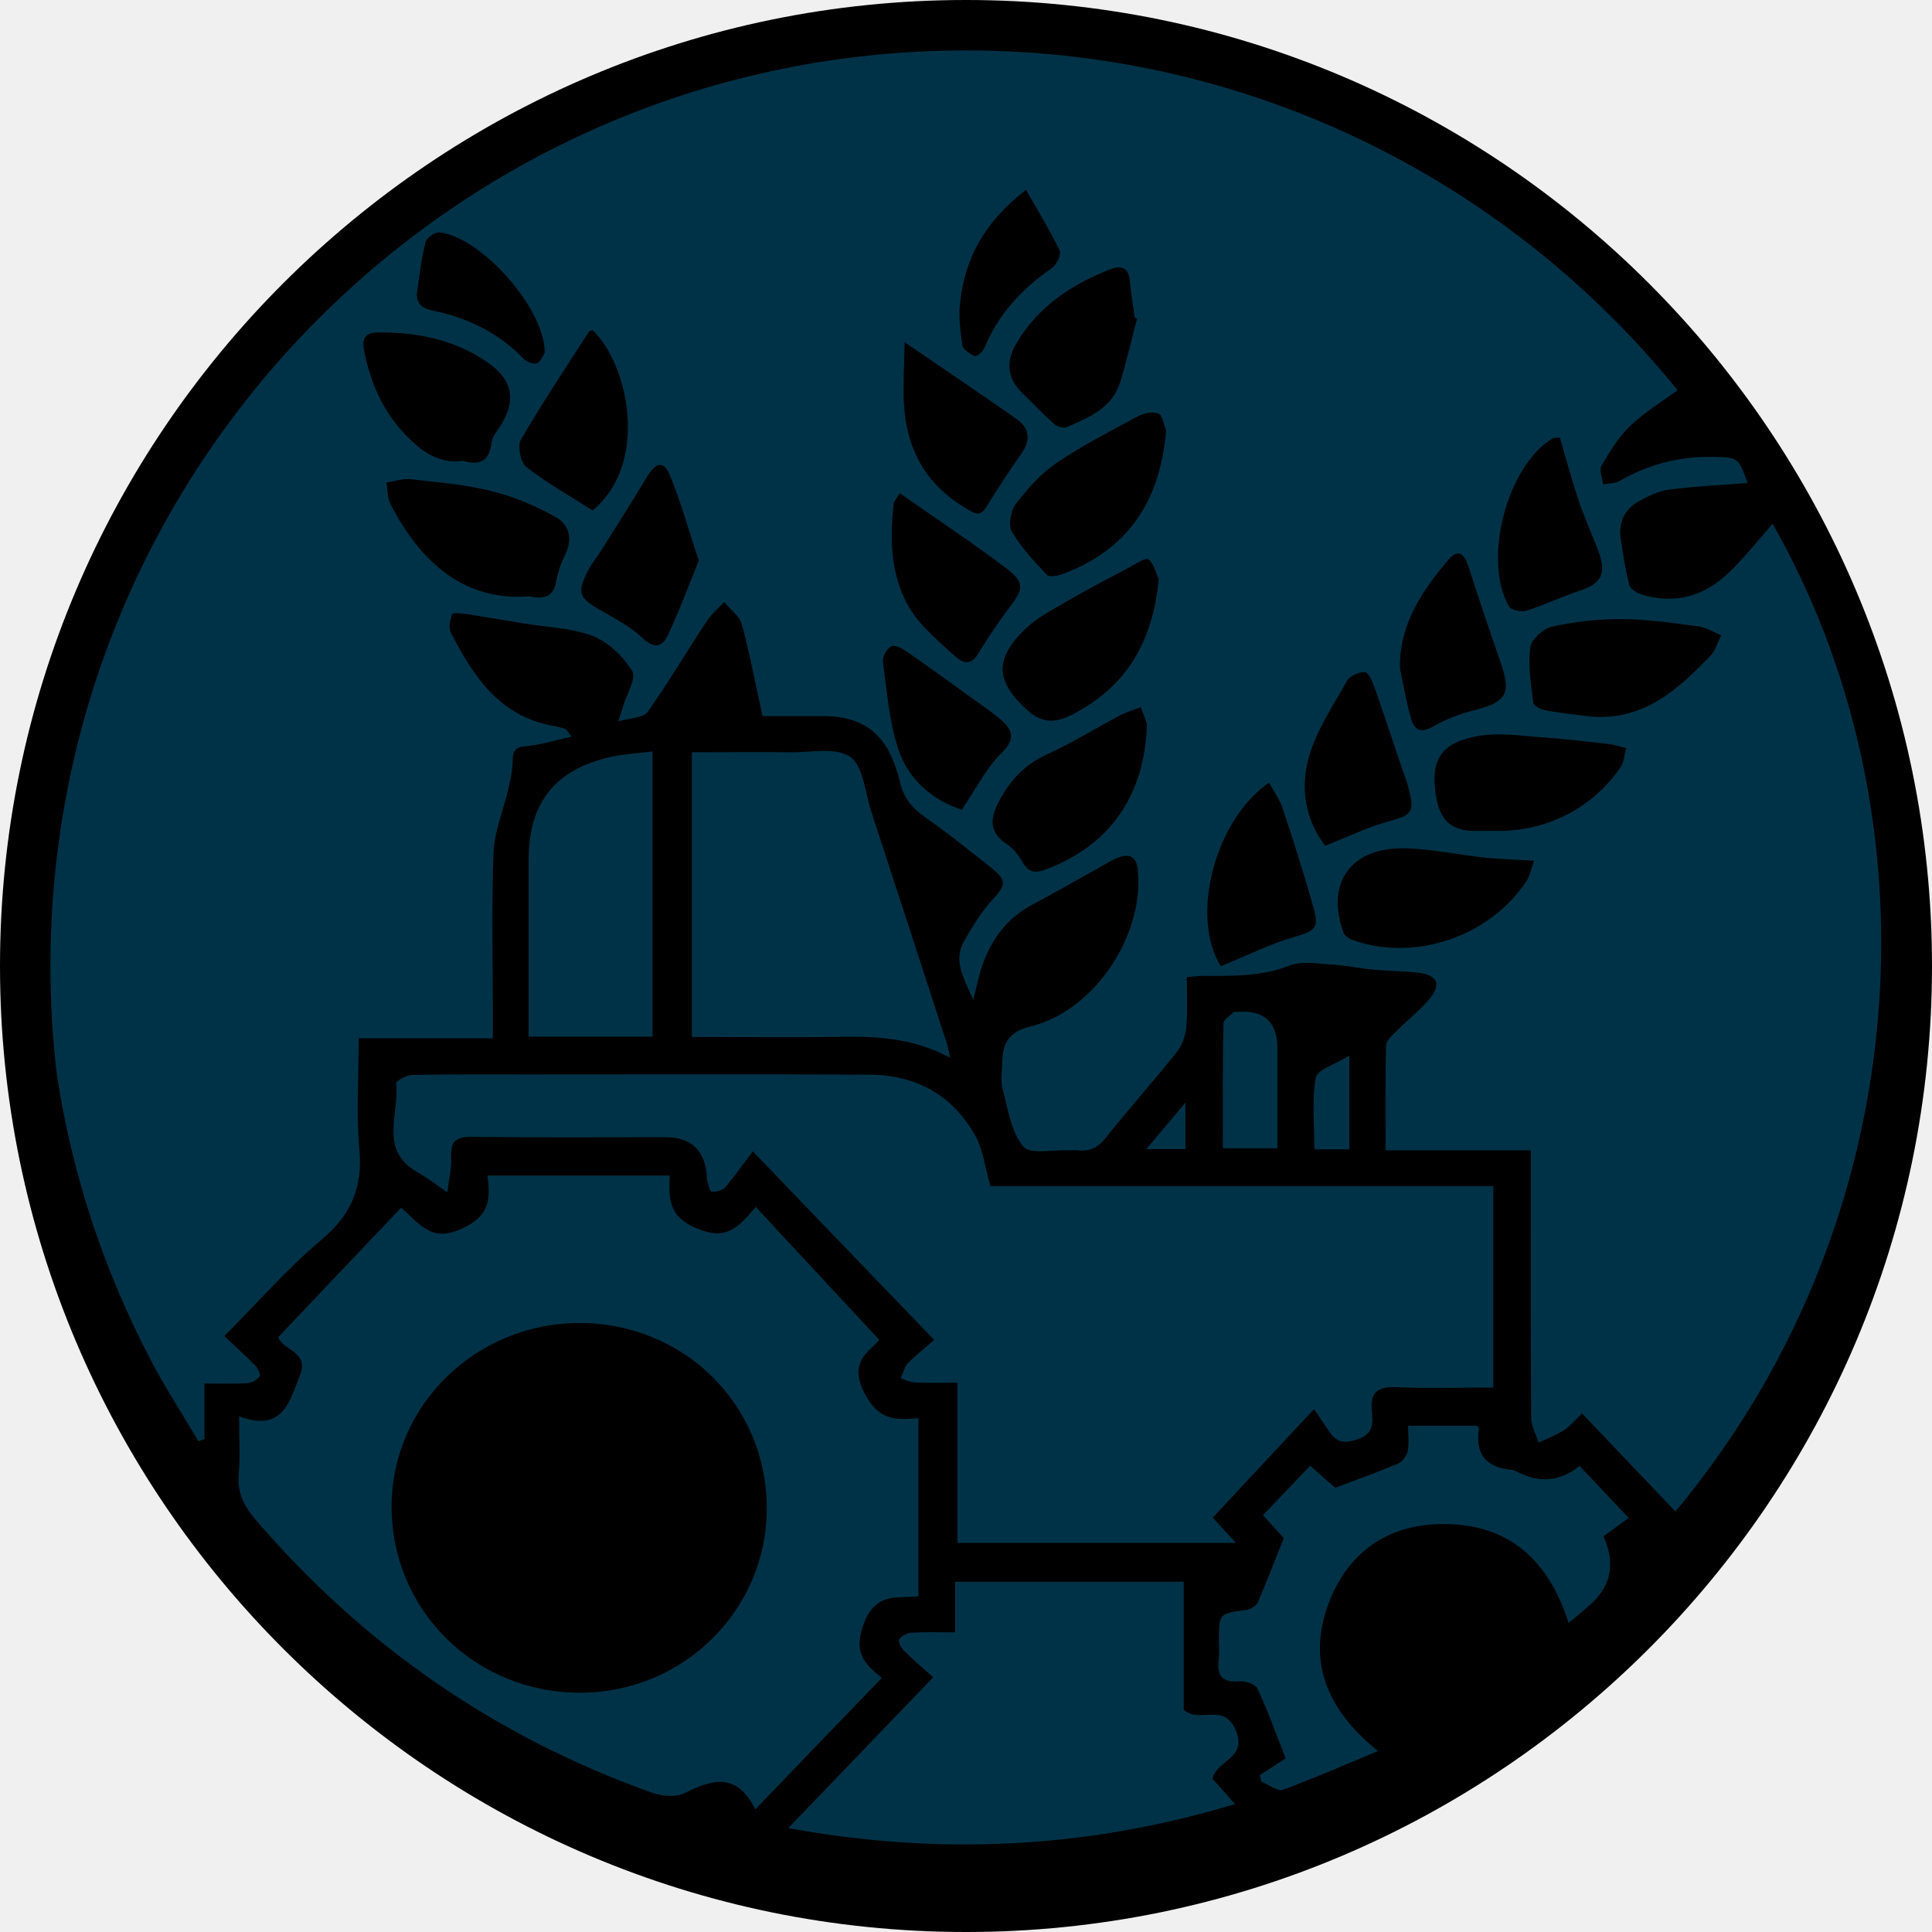
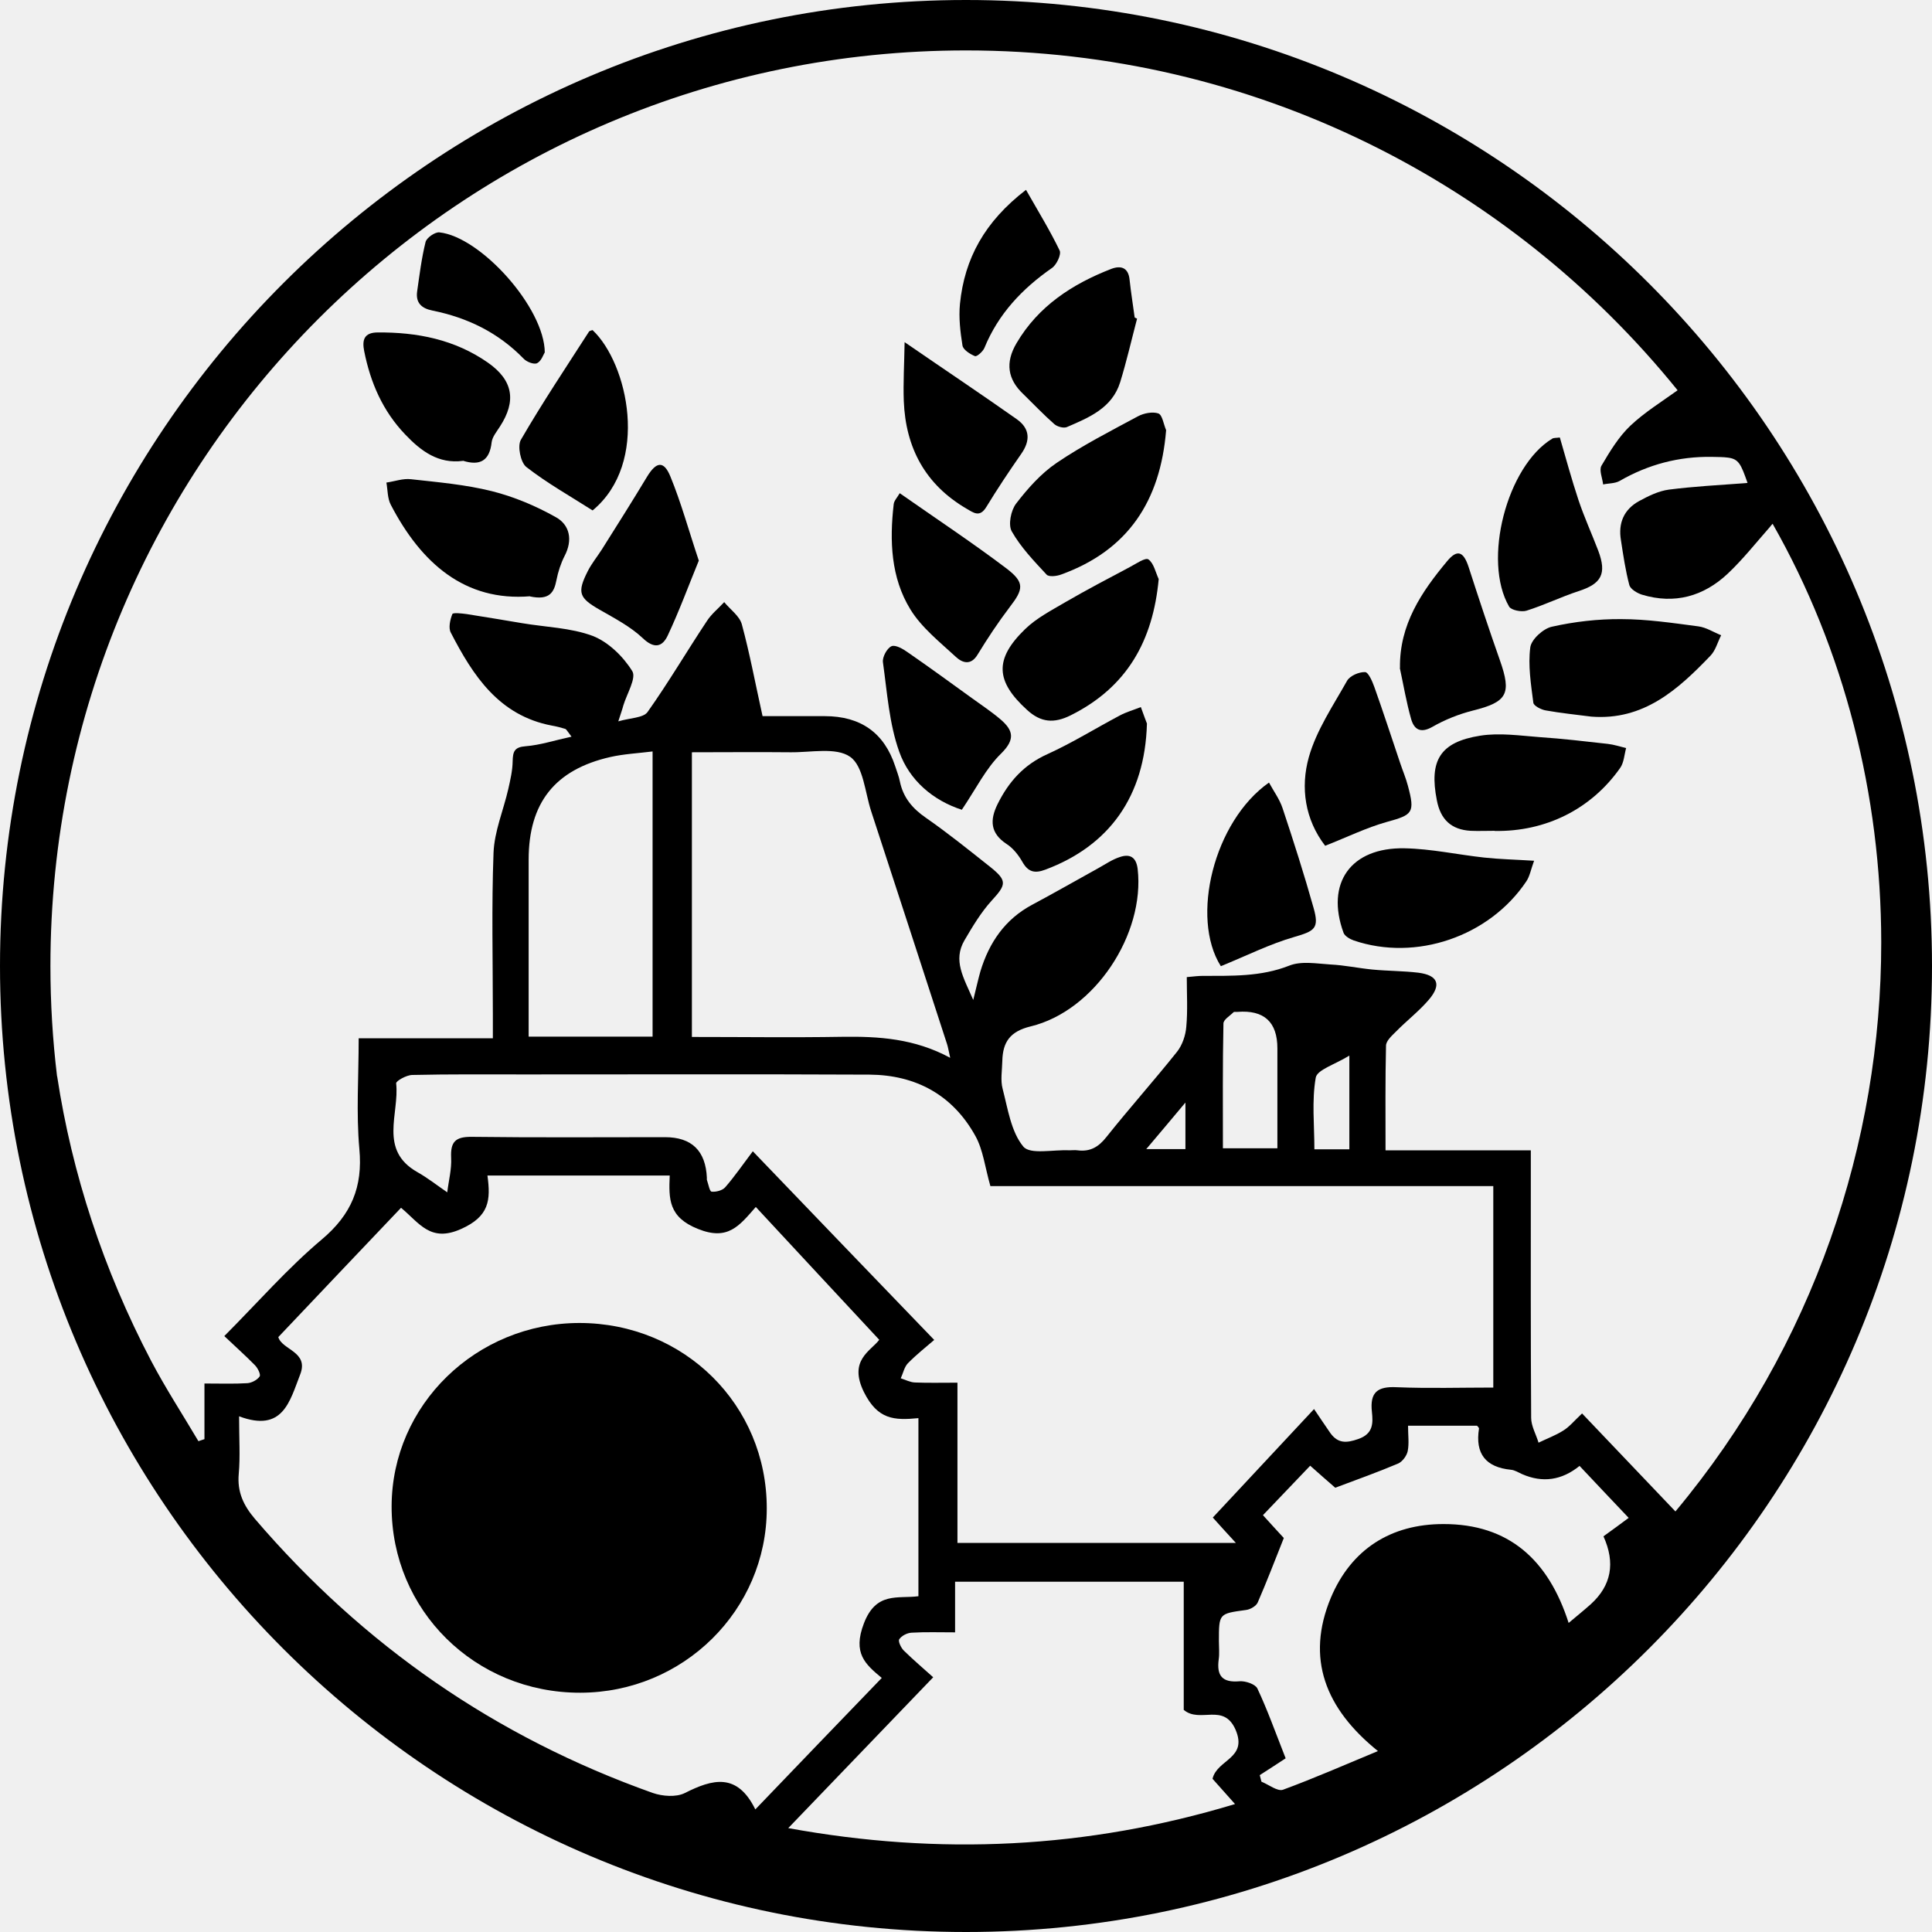
<svg xmlns="http://www.w3.org/2000/svg" width="40" height="40" viewBox="0 0 40 40" fill="inherit">
  <g id="Categories / Agriculture" opacity="1" clip-path="url(#clip0_1015_861)" filter="url(#filter0_b_1015_861)">
    <g id="Ellipse 50" filter="url(#filter1_b_1015_861)">
-       <circle cx="20" cy="20" r="19.167" fill="#003247" />
+       <circle cx="20" cy="20" r="19.167" fill="none" />
    </g>
    <g id="Vector">
      <path d="M20 0C8.971 0 0 8.971 0 20C0 31.029 8.971 40 20 40C31.029 40 40 31.029 40 20C40 8.971 31.029 0 20 0ZM14.176 37.124C13.998 37.212 13.716 37.191 13.514 37.121C10.263 35.965 7.523 34.068 5.278 31.447C5.041 31.168 4.909 30.89 4.943 30.514C4.975 30.158 4.95 29.796 4.95 29.323C5.859 29.664 5.998 29.013 6.214 28.459C6.402 27.983 5.838 27.951 5.762 27.683C6.604 26.796 7.44 25.911 8.303 25.006C8.686 25.323 8.909 25.73 9.546 25.445C10.13 25.184 10.162 24.849 10.092 24.338H13.866C13.845 24.822 13.838 25.201 14.454 25.445C15.07 25.692 15.304 25.382 15.648 24.989C16.512 25.918 17.34 26.813 18.204 27.739C18.03 27.972 17.56 28.16 17.887 28.822C18.172 29.392 18.51 29.41 19.015 29.361V33.048C18.59 33.104 18.141 32.947 17.887 33.608C17.647 34.231 17.918 34.458 18.256 34.74C17.389 35.638 16.54 36.522 15.638 37.462C15.262 36.696 14.754 36.832 14.176 37.124ZM8.202 22.43C8.195 22.381 8.418 22.256 8.536 22.256C9.312 22.238 10.092 22.245 10.872 22.245C13.246 22.245 15.624 22.238 18.002 22.249C18.963 22.256 19.725 22.67 20.195 23.52C20.355 23.808 20.393 24.167 20.505 24.557H30.917V28.728C30.245 28.728 29.581 28.748 28.919 28.721C28.519 28.7 28.359 28.825 28.404 29.232C28.428 29.462 28.435 29.685 28.122 29.793C27.875 29.88 27.701 29.887 27.544 29.671C27.439 29.521 27.342 29.372 27.206 29.173C26.444 29.991 25.786 30.695 25.11 31.419C25.218 31.541 25.382 31.721 25.587 31.944H19.823V28.627C19.492 28.627 19.217 28.634 18.945 28.623C18.844 28.62 18.747 28.567 18.649 28.536C18.698 28.432 18.722 28.303 18.796 28.226C18.98 28.038 19.189 27.875 19.342 27.742C18.092 26.444 16.902 25.208 15.586 23.836C15.37 24.122 15.206 24.362 15.015 24.581C14.956 24.648 14.823 24.682 14.733 24.672C14.691 24.668 14.667 24.515 14.635 24.428C14.632 24.418 14.635 24.4 14.635 24.386C14.61 23.825 14.321 23.544 13.768 23.544C12.432 23.544 11.098 23.554 9.765 23.537C9.427 23.534 9.326 23.641 9.34 23.965C9.354 24.205 9.288 24.446 9.26 24.686C9.051 24.543 8.853 24.386 8.637 24.265C7.836 23.808 8.272 23.057 8.202 22.43ZM10.945 21.462V17.8C10.945 16.623 11.488 15.934 12.637 15.673C12.916 15.61 13.204 15.596 13.511 15.558V21.462H10.945ZM14.325 21.469V15.575C15.004 15.575 15.68 15.568 16.355 15.575C16.78 15.582 17.309 15.464 17.601 15.669C17.876 15.861 17.908 16.404 18.037 16.797C18.562 18.402 19.084 20.007 19.607 21.615C19.628 21.678 19.638 21.748 19.673 21.901C18.931 21.5 18.193 21.455 17.434 21.466C16.411 21.483 15.387 21.469 14.325 21.469ZM23.732 23.791C24.014 23.457 24.244 23.185 24.543 22.827V23.791H23.732ZM25.33 21.191C25.33 21.11 25.462 21.034 25.539 20.957C25.553 20.943 25.591 20.954 25.619 20.95C26.171 20.906 26.447 21.158 26.447 21.706V23.774H25.319C25.319 22.896 25.312 22.044 25.33 21.191ZM27.241 22.312C27.269 22.148 27.638 22.04 27.937 21.855V23.795H27.213C27.213 23.293 27.157 22.792 27.241 22.312ZM25.57 37.351C22.496 38.28 19.443 38.419 16.32 37.849C17.326 36.801 18.298 35.791 19.321 34.726C19.14 34.562 18.921 34.378 18.715 34.176C18.656 34.12 18.59 33.981 18.618 33.939C18.667 33.866 18.782 33.807 18.875 33.803C19.161 33.786 19.45 33.796 19.774 33.796V32.748H24.508V35.401C24.846 35.687 25.333 35.245 25.581 35.812C25.838 36.411 25.198 36.425 25.104 36.828C25.222 36.961 25.372 37.131 25.57 37.351ZM32.937 33.212C32.797 33.337 32.651 33.455 32.477 33.601C32.059 32.296 31.238 31.551 29.883 31.554C28.794 31.554 27.976 32.077 27.554 33.079C27.032 34.333 27.436 35.373 28.529 36.254C27.84 36.54 27.206 36.818 26.562 37.055C26.447 37.093 26.266 36.947 26.117 36.888C26.106 36.843 26.092 36.797 26.082 36.752C26.28 36.623 26.479 36.498 26.618 36.404C26.399 35.847 26.238 35.394 26.033 34.959C25.991 34.869 25.786 34.799 25.664 34.809C25.305 34.841 25.187 34.694 25.232 34.357C25.25 34.235 25.236 34.106 25.236 33.981C25.236 33.403 25.236 33.41 25.796 33.333C25.887 33.323 26.009 33.25 26.04 33.177C26.228 32.745 26.395 32.306 26.58 31.843C26.447 31.697 26.287 31.526 26.148 31.37C26.472 31.029 26.785 30.701 27.126 30.346C27.307 30.506 27.488 30.667 27.645 30.802C28.098 30.632 28.526 30.479 28.947 30.301C29.034 30.263 29.125 30.141 29.145 30.044C29.177 29.883 29.152 29.716 29.152 29.518H30.58C30.58 29.518 30.625 29.56 30.621 29.577C30.538 30.099 30.761 30.378 31.283 30.43C31.363 30.437 31.436 30.486 31.513 30.52C31.937 30.706 32.334 30.649 32.703 30.35C33.023 30.691 33.347 31.032 33.72 31.426C33.556 31.547 33.368 31.687 33.198 31.808C33.448 32.359 33.361 32.826 32.937 33.212ZM34.688 31.293C34.037 30.608 33.406 29.946 32.755 29.264C32.585 29.424 32.491 29.542 32.365 29.619C32.205 29.72 32.024 29.786 31.854 29.869C31.802 29.695 31.701 29.525 31.701 29.354C31.69 27.687 31.694 26.019 31.694 24.348V23.816H28.686C28.686 23.06 28.679 22.357 28.696 21.65C28.696 21.553 28.811 21.448 28.895 21.365C29.117 21.138 29.375 20.94 29.581 20.7C29.849 20.386 29.772 20.192 29.368 20.139C29.051 20.101 28.731 20.104 28.411 20.073C28.125 20.045 27.836 19.983 27.551 19.969C27.262 19.951 26.942 19.892 26.691 19.993C26.099 20.226 25.497 20.202 24.888 20.205C24.808 20.205 24.724 20.216 24.571 20.23C24.571 20.578 24.592 20.919 24.561 21.257C24.547 21.434 24.48 21.636 24.369 21.776C23.892 22.374 23.384 22.942 22.907 23.541C22.743 23.749 22.569 23.85 22.308 23.816C22.252 23.808 22.197 23.816 22.141 23.816C21.81 23.798 21.33 23.91 21.187 23.739C20.933 23.433 20.867 22.959 20.759 22.545C20.71 22.364 20.748 22.158 20.752 21.963C20.762 21.573 20.912 21.354 21.34 21.25C22.663 20.93 23.708 19.342 23.554 17.991C23.523 17.741 23.391 17.674 23.185 17.744C23.032 17.793 22.89 17.89 22.747 17.97C22.287 18.224 21.831 18.486 21.368 18.733C20.808 19.032 20.48 19.513 20.299 20.108C20.254 20.265 20.219 20.428 20.15 20.703C19.948 20.237 19.725 19.885 19.969 19.467C20.136 19.182 20.31 18.89 20.529 18.649C20.835 18.315 20.86 18.235 20.498 17.946C20.063 17.601 19.628 17.25 19.172 16.933C18.893 16.741 18.701 16.515 18.632 16.184C18.611 16.077 18.569 15.972 18.534 15.864C18.307 15.173 17.821 14.827 17.076 14.827H15.788C15.638 14.151 15.523 13.532 15.359 12.926C15.311 12.752 15.119 12.62 14.994 12.466C14.872 12.599 14.726 12.714 14.632 12.863C14.218 13.486 13.838 14.134 13.406 14.743C13.316 14.865 13.048 14.862 12.801 14.935C12.856 14.764 12.884 14.688 12.905 14.607C12.978 14.364 13.18 14.037 13.09 13.894C12.902 13.591 12.595 13.292 12.271 13.166C11.816 12.996 11.3 12.985 10.809 12.902C10.427 12.839 10.047 12.773 9.664 12.714C9.56 12.7 9.379 12.679 9.365 12.714C9.319 12.832 9.281 12.999 9.333 13.097C9.793 13.988 10.329 14.813 11.422 15.022C11.52 15.039 11.614 15.063 11.704 15.091C11.725 15.098 11.739 15.13 11.833 15.252C11.481 15.328 11.185 15.426 10.883 15.45C10.649 15.467 10.618 15.561 10.614 15.763C10.611 15.955 10.566 16.146 10.524 16.334C10.423 16.776 10.235 17.212 10.218 17.657C10.176 18.768 10.204 19.882 10.204 20.992V21.497H7.426C7.426 22.294 7.373 23.046 7.44 23.788C7.513 24.574 7.276 25.145 6.663 25.661C5.956 26.256 5.34 26.963 4.644 27.662C4.86 27.868 5.076 28.059 5.278 28.265C5.337 28.324 5.403 28.459 5.375 28.498C5.326 28.571 5.211 28.63 5.124 28.637C4.846 28.654 4.571 28.644 4.233 28.644V29.796C4.191 29.81 4.15 29.824 4.108 29.838C3.781 29.285 3.429 28.745 3.13 28.177C2.138 26.284 1.49 24.296 1.184 22.287C1.18 22.284 1.18 22.277 1.18 22.273C1.09 21.528 1.044 20.769 1.044 20C1.044 9.532 9.532 1.044 20 1.044C25.953 1.044 31.262 3.788 34.733 8.08C34.399 8.32 34.05 8.536 33.758 8.811C33.514 9.041 33.33 9.347 33.156 9.643C33.104 9.734 33.177 9.901 33.191 10.03C33.306 10.005 33.438 10.012 33.535 9.956C34.127 9.615 34.761 9.448 35.443 9.459C35.579 9.462 35.683 9.462 35.763 9.473C36 9.5 36.042 9.605 36.181 9.998C36.157 10.002 36.132 10.002 36.108 10.005C35.593 10.043 35.067 10.071 34.552 10.137C34.339 10.165 34.127 10.27 33.936 10.374C33.619 10.548 33.5 10.834 33.56 11.185C33.608 11.499 33.654 11.812 33.734 12.115C33.758 12.198 33.897 12.282 33.998 12.313C34.67 12.515 35.269 12.348 35.77 11.878C36.087 11.579 36.355 11.238 36.641 10.914C36.658 10.889 36.679 10.869 36.7 10.844C38.186 13.455 38.945 16.456 38.949 19.502V19.516C38.949 23.645 37.556 27.857 34.688 31.293Z" fill="inherit" />
      <path d="M24.143 8.909C24.024 10.371 23.356 11.394 21.967 11.896C21.876 11.93 21.713 11.948 21.668 11.896C21.406 11.614 21.135 11.332 20.947 11.001C20.87 10.865 20.93 10.566 21.037 10.427C21.278 10.113 21.553 9.803 21.876 9.584C22.409 9.222 22.99 8.926 23.558 8.62C23.68 8.554 23.864 8.519 23.983 8.56C24.066 8.592 24.09 8.783 24.143 8.905V8.909Z" fill="inherit" />
      <path d="M23.99 11.986C23.871 13.271 23.332 14.228 22.169 14.809C21.821 14.983 21.549 14.959 21.264 14.698C20.613 14.106 20.581 13.647 21.225 13.024C21.459 12.797 21.762 12.641 22.047 12.473C22.489 12.216 22.942 11.979 23.394 11.739C23.52 11.673 23.715 11.537 23.777 11.582C23.889 11.662 23.923 11.847 23.99 11.99V11.986Z" fill="inherit" />
      <path d="M10.976 12.345C9.626 12.456 8.721 11.662 8.091 10.451C8.021 10.319 8.028 10.145 8 9.991C8.171 9.967 8.345 9.901 8.512 9.922C9.072 9.984 9.64 10.033 10.183 10.169C10.642 10.284 11.095 10.475 11.509 10.708C11.798 10.869 11.861 11.182 11.69 11.509C11.61 11.666 11.554 11.84 11.52 12.014C11.471 12.265 11.377 12.435 10.97 12.348L10.976 12.345Z" fill="inherit" />
      <path d="M30.945 17.201C30.778 17.201 30.611 17.208 30.447 17.201C30.047 17.177 29.824 16.968 29.748 16.567C29.587 15.749 29.81 15.363 30.649 15.231C31.05 15.168 31.471 15.231 31.882 15.262C32.352 15.293 32.818 15.349 33.285 15.401C33.413 15.415 33.539 15.457 33.667 15.488C33.629 15.627 33.622 15.791 33.542 15.902C32.943 16.752 32.004 17.222 30.945 17.204V17.201Z" fill="inherit" />
      <path d="M31.763 17.817C31.694 18.005 31.673 18.141 31.6 18.249C30.834 19.391 29.316 19.91 28.028 19.471C27.948 19.443 27.84 19.38 27.816 19.311C27.443 18.287 27.962 17.542 29.079 17.563C29.629 17.573 30.179 17.695 30.729 17.755C31.043 17.789 31.359 17.796 31.763 17.821V17.817Z" fill="inherit" />
      <path d="M23.746 14.983C23.704 16.491 22.963 17.511 21.643 18.005C21.42 18.089 21.285 18.054 21.166 17.842C21.086 17.702 20.975 17.56 20.839 17.473C20.501 17.25 20.491 16.978 20.654 16.648C20.884 16.184 21.198 15.833 21.685 15.614C22.2 15.38 22.684 15.078 23.185 14.813C23.321 14.74 23.474 14.698 23.62 14.639C23.673 14.789 23.729 14.935 23.746 14.98V14.983Z" fill="inherit" />
      <path d="M32.947 14.837C32.63 14.796 32.313 14.764 32 14.708C31.906 14.691 31.753 14.614 31.746 14.548C31.697 14.169 31.634 13.775 31.683 13.403C31.704 13.239 31.951 13.013 32.132 12.975C32.599 12.87 33.083 12.815 33.56 12.818C34.096 12.818 34.628 12.898 35.161 12.968C35.325 12.989 35.478 13.09 35.635 13.152C35.561 13.295 35.52 13.466 35.412 13.577C34.74 14.277 34.03 14.921 32.947 14.837Z" fill="inherit" />
      <path d="M9.584 9.542C9.076 9.608 8.717 9.34 8.39 8.996C7.923 8.508 7.669 7.92 7.54 7.269C7.495 7.043 7.534 6.886 7.815 6.883C8.637 6.876 9.417 7.029 10.103 7.509C10.625 7.875 10.694 8.303 10.35 8.832C10.284 8.936 10.193 9.044 10.179 9.156C10.137 9.539 9.939 9.65 9.584 9.539V9.542Z" fill="inherit" />
      <path d="M23.541 6.601C23.426 7.039 23.325 7.481 23.192 7.913C23.025 8.449 22.548 8.644 22.089 8.842C22.023 8.87 21.894 8.836 21.831 8.783C21.605 8.585 21.399 8.366 21.184 8.157C20.867 7.857 20.804 7.513 21.048 7.102C21.497 6.339 22.2 5.88 23.008 5.567C23.21 5.49 23.363 5.542 23.387 5.793C23.415 6.054 23.457 6.312 23.492 6.573C23.509 6.58 23.523 6.587 23.541 6.597V6.601Z" fill="inherit" />
      <path d="M25.274 20C24.644 19.001 25.128 17.006 26.273 16.202C26.371 16.383 26.493 16.547 26.555 16.735C26.782 17.417 27.001 18.103 27.196 18.796C27.318 19.224 27.217 19.276 26.799 19.398C26.291 19.544 25.807 19.788 25.278 20.003L25.274 20Z" fill="inherit" />
      <path d="M18.628 10.211C19.398 10.75 20.136 11.238 20.839 11.77C21.218 12.059 21.191 12.198 20.909 12.564C20.668 12.881 20.449 13.211 20.24 13.553C20.098 13.789 19.92 13.72 19.791 13.601C19.457 13.292 19.081 12.996 18.848 12.616C18.444 11.958 18.416 11.196 18.503 10.44C18.51 10.367 18.576 10.301 18.628 10.211Z" fill="inherit" />
      <path d="M27.436 17.511C27.018 16.968 26.921 16.306 27.098 15.676C27.255 15.119 27.6 14.611 27.889 14.096C27.948 13.991 28.136 13.911 28.261 13.915C28.331 13.915 28.414 14.11 28.456 14.228C28.641 14.747 28.811 15.272 28.989 15.798C29.041 15.955 29.107 16.108 29.149 16.268C29.299 16.828 29.25 16.87 28.714 17.017C28.292 17.135 27.896 17.33 27.436 17.511Z" fill="inherit" />
      <path d="M14.468 11.607C14.256 12.125 14.061 12.655 13.824 13.159C13.713 13.393 13.546 13.441 13.306 13.211C13.051 12.971 12.724 12.801 12.414 12.623C11.99 12.38 11.944 12.271 12.167 11.829C12.247 11.669 12.362 11.53 12.46 11.377C12.776 10.876 13.093 10.374 13.399 9.866C13.588 9.556 13.744 9.532 13.88 9.866C14.103 10.409 14.259 10.983 14.468 11.607Z" fill="inherit" />
      <path d="M19.916 16.766C19.321 16.574 18.83 16.16 18.618 15.565C18.409 14.98 18.367 14.332 18.28 13.709C18.266 13.605 18.364 13.42 18.458 13.379C18.541 13.344 18.701 13.438 18.802 13.511C19.245 13.817 19.683 14.137 20.118 14.451C20.32 14.597 20.529 14.736 20.717 14.896C20.975 15.119 21.027 15.304 20.728 15.6C20.411 15.909 20.205 16.334 19.913 16.766H19.916Z" fill="inherit" />
      <path d="M12.271 10.569C11.802 10.27 11.325 10.002 10.896 9.668C10.778 9.574 10.708 9.232 10.785 9.104C11.227 8.341 11.718 7.607 12.195 6.865C12.205 6.848 12.244 6.844 12.268 6.834C12.999 7.52 13.462 9.581 12.268 10.569H12.271Z" fill="inherit" />
      <path d="M28.985 13.828C28.971 12.933 29.431 12.254 29.96 11.62C30.172 11.363 30.301 11.419 30.406 11.739C30.614 12.383 30.827 13.027 31.053 13.668C31.3 14.367 31.206 14.534 30.493 14.712C30.204 14.785 29.915 14.9 29.654 15.05C29.403 15.192 29.274 15.095 29.215 14.883C29.117 14.538 29.058 14.183 28.982 13.831L28.985 13.828Z" fill="inherit" />
      <path d="M18.729 7.084C19.596 7.68 20.331 8.171 21.051 8.679C21.326 8.874 21.337 9.121 21.142 9.399C20.891 9.758 20.648 10.124 20.421 10.496C20.285 10.719 20.16 10.618 20.01 10.531C19.157 10.033 18.75 9.271 18.712 8.303C18.698 7.92 18.722 7.534 18.729 7.084Z" fill="inherit" />
      <path d="M32.296 9.062C32.421 9.493 32.54 9.929 32.682 10.357C32.801 10.712 32.957 11.053 33.09 11.401C33.271 11.882 33.156 12.087 32.679 12.24C32.317 12.359 31.969 12.529 31.603 12.644C31.499 12.675 31.29 12.634 31.245 12.56C30.688 11.603 31.199 9.65 32.136 9.083C32.167 9.062 32.216 9.069 32.292 9.058L32.296 9.062Z" fill="inherit" />
      <path d="M11.276 7.3C11.252 7.339 11.206 7.478 11.119 7.52C11.053 7.551 10.9 7.492 10.837 7.422C10.315 6.886 9.678 6.576 8.954 6.43C8.728 6.385 8.602 6.27 8.637 6.03C8.686 5.688 8.728 5.344 8.811 5.01C8.832 4.923 9.006 4.801 9.097 4.811C9.953 4.902 11.276 6.374 11.279 7.3H11.276Z" fill="inherit" />
      <path d="M21.246 3.937C21.5 4.383 21.741 4.776 21.939 5.187C21.977 5.267 21.876 5.483 21.779 5.549C21.163 5.977 20.668 6.5 20.38 7.206C20.348 7.279 20.223 7.391 20.184 7.373C20.084 7.332 19.941 7.241 19.927 7.154C19.882 6.872 19.847 6.576 19.875 6.291C19.969 5.354 20.386 4.588 21.243 3.93L21.246 3.937Z" fill="inherit" />
      <path d="M15.875 31.231C15.875 33.337 14.148 35.043 12.014 35.046C9.835 35.05 8.101 33.337 8.108 31.182C8.115 29.086 9.859 27.391 12 27.391C14.169 27.394 15.878 29.09 15.875 31.231Z" fill="inherit" />
    </g>
  </g>
  <defs>
    <filter id="filter0_b_1015_861" x="-4" y="-4" width="48" height="48" filterUnits="userSpaceOnUse" color-interpolation-filters="sRGB">
      <feFlood flood-opacity="0" result="BackgroundImageFix" />
      <feGaussianBlur in="BackgroundImageFix" stdDeviation="2" />
      <feComposite in2="SourceAlpha" operator="in" result="effect1_backgroundBlur_1015_861" />
      <feBlend mode="normal" in="SourceGraphic" in2="effect1_backgroundBlur_1015_861" result="shape" />
    </filter>
    <filter id="filter1_b_1015_861" x="-3.167" y="-3.167" width="46.334" height="46.333" filterUnits="userSpaceOnUse" color-interpolation-filters="sRGB">
      <feFlood flood-opacity="0" result="BackgroundImageFix" />
      <feGaussianBlur in="BackgroundImageFix" stdDeviation="2" />
      <feComposite in2="SourceAlpha" operator="in" result="effect1_backgroundBlur_1015_861" />
      <feBlend mode="normal" in="SourceGraphic" in2="effect1_backgroundBlur_1015_861" result="shape" />
    </filter>
    <clipPath id="clip0_1015_861">
      <rect width="40" height="40" fill="white" />
    </clipPath>
  </defs>
</svg>
